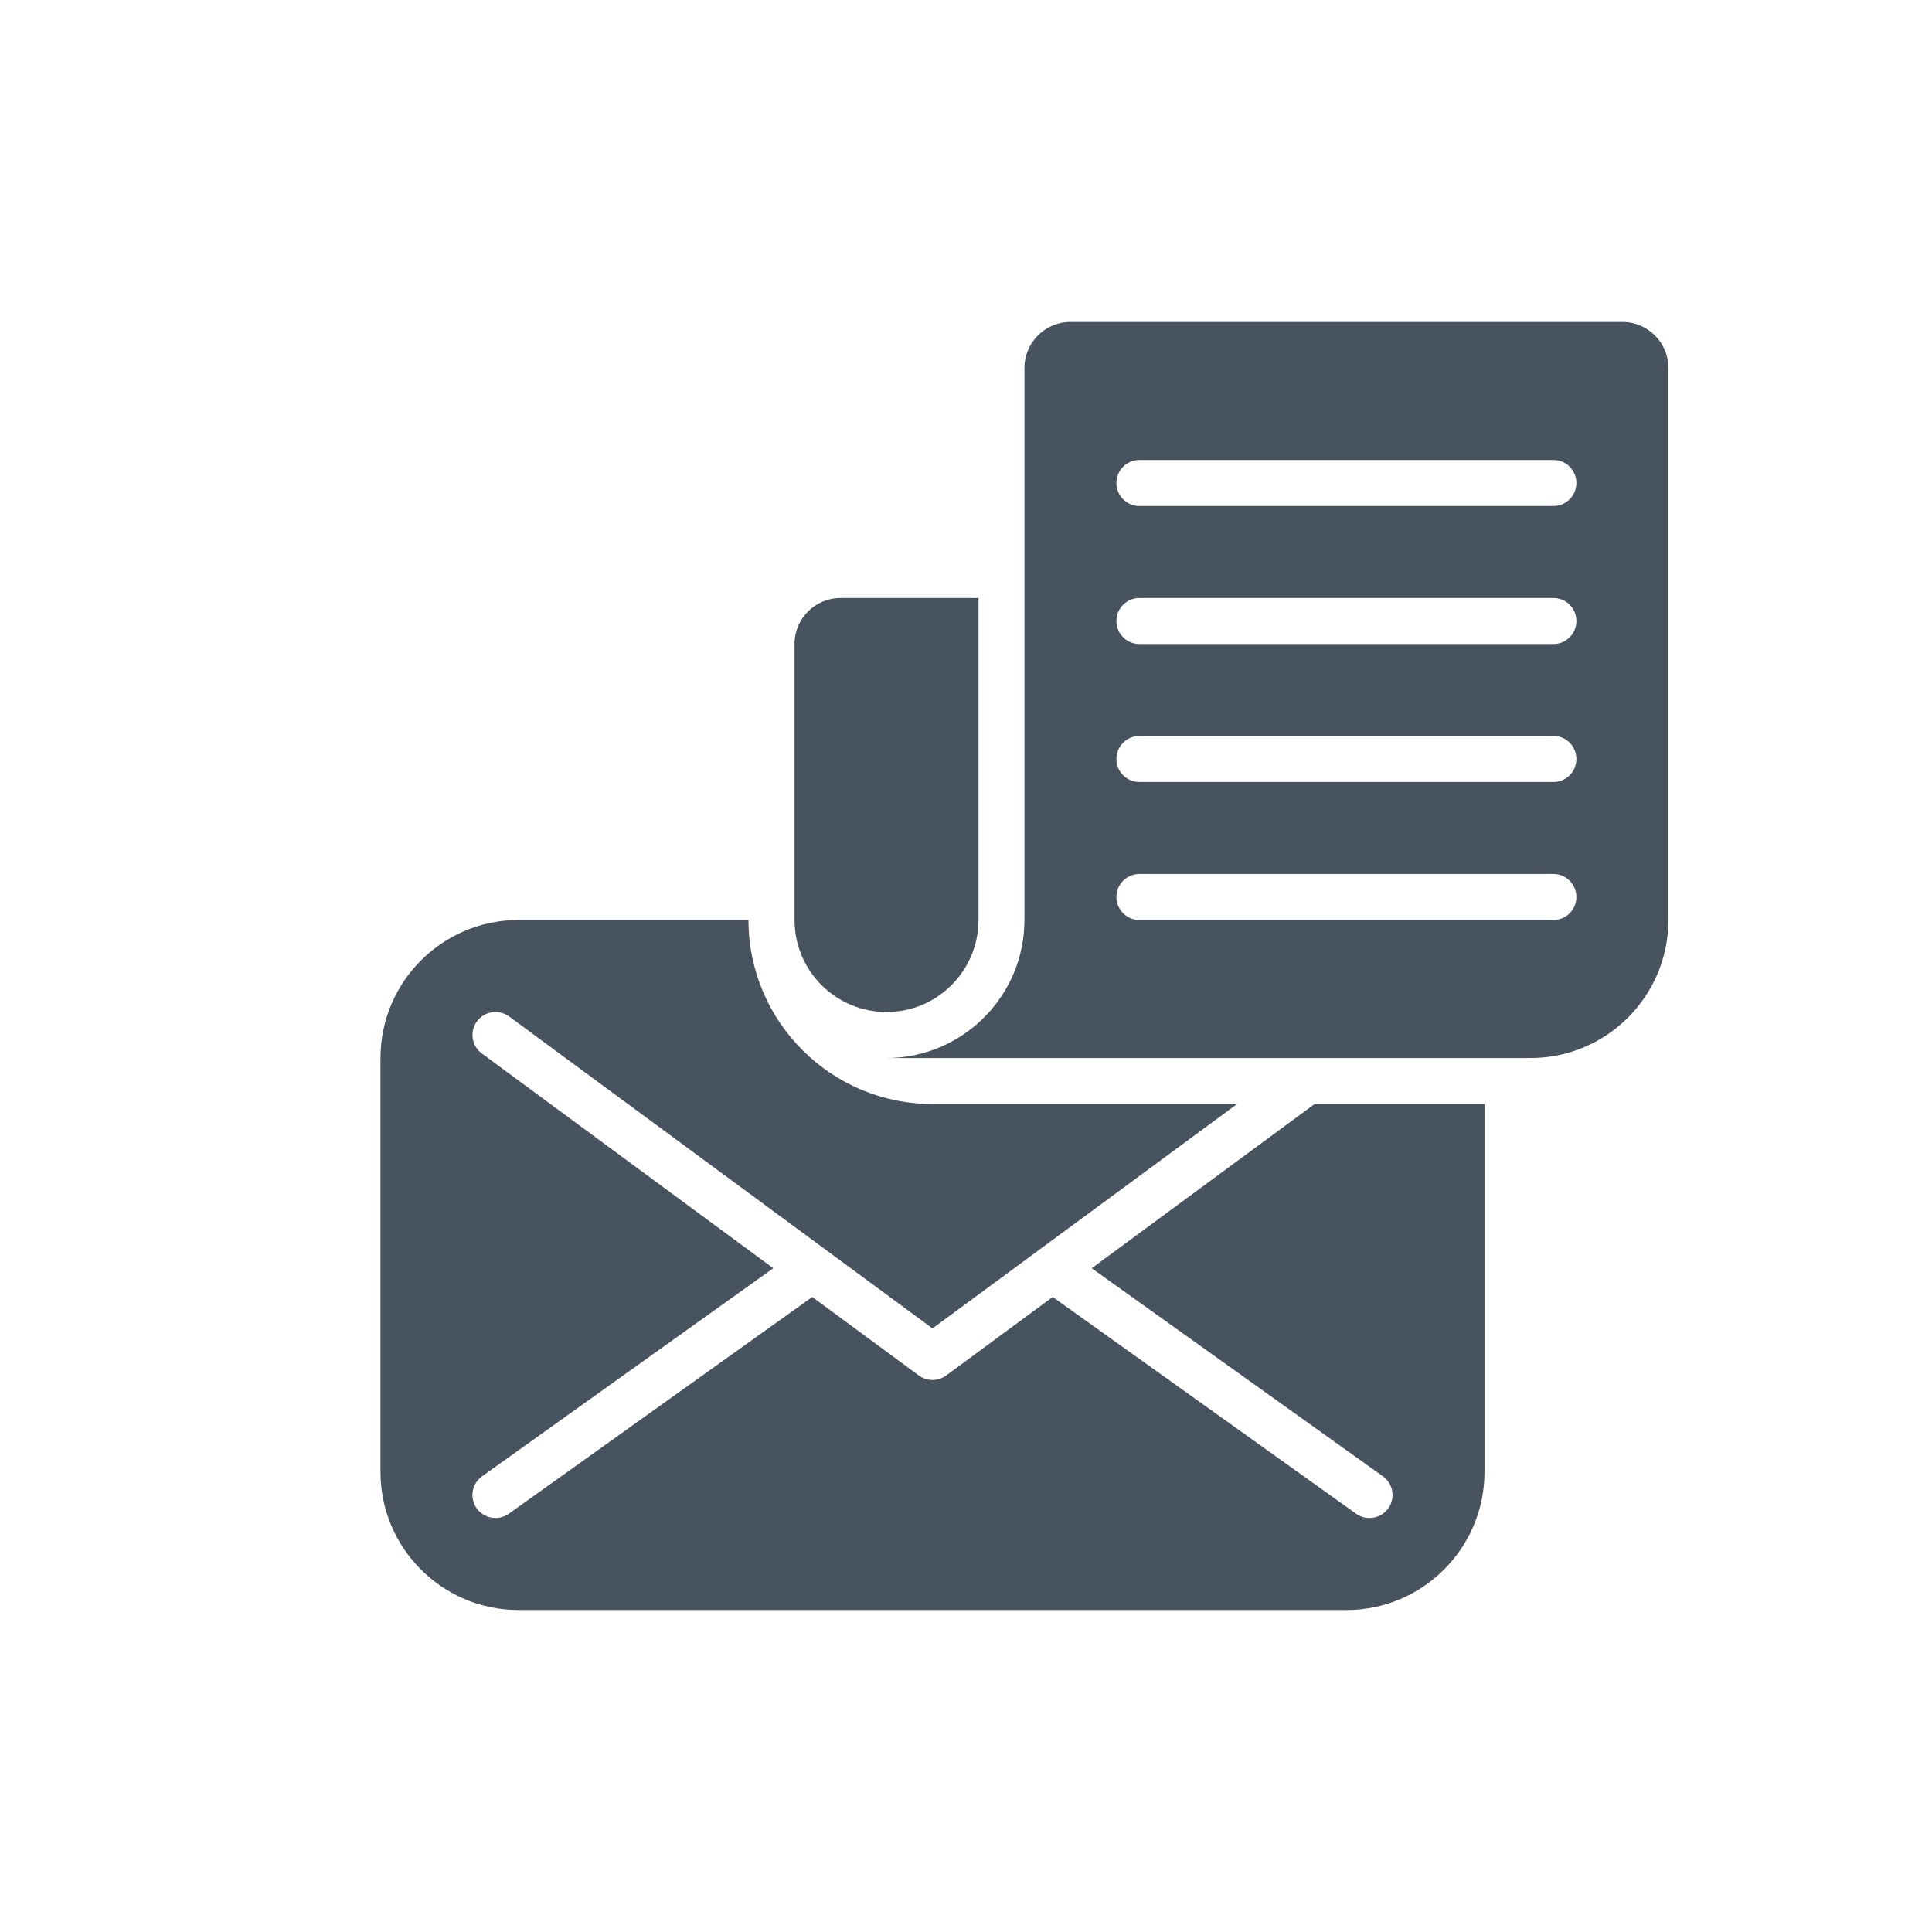
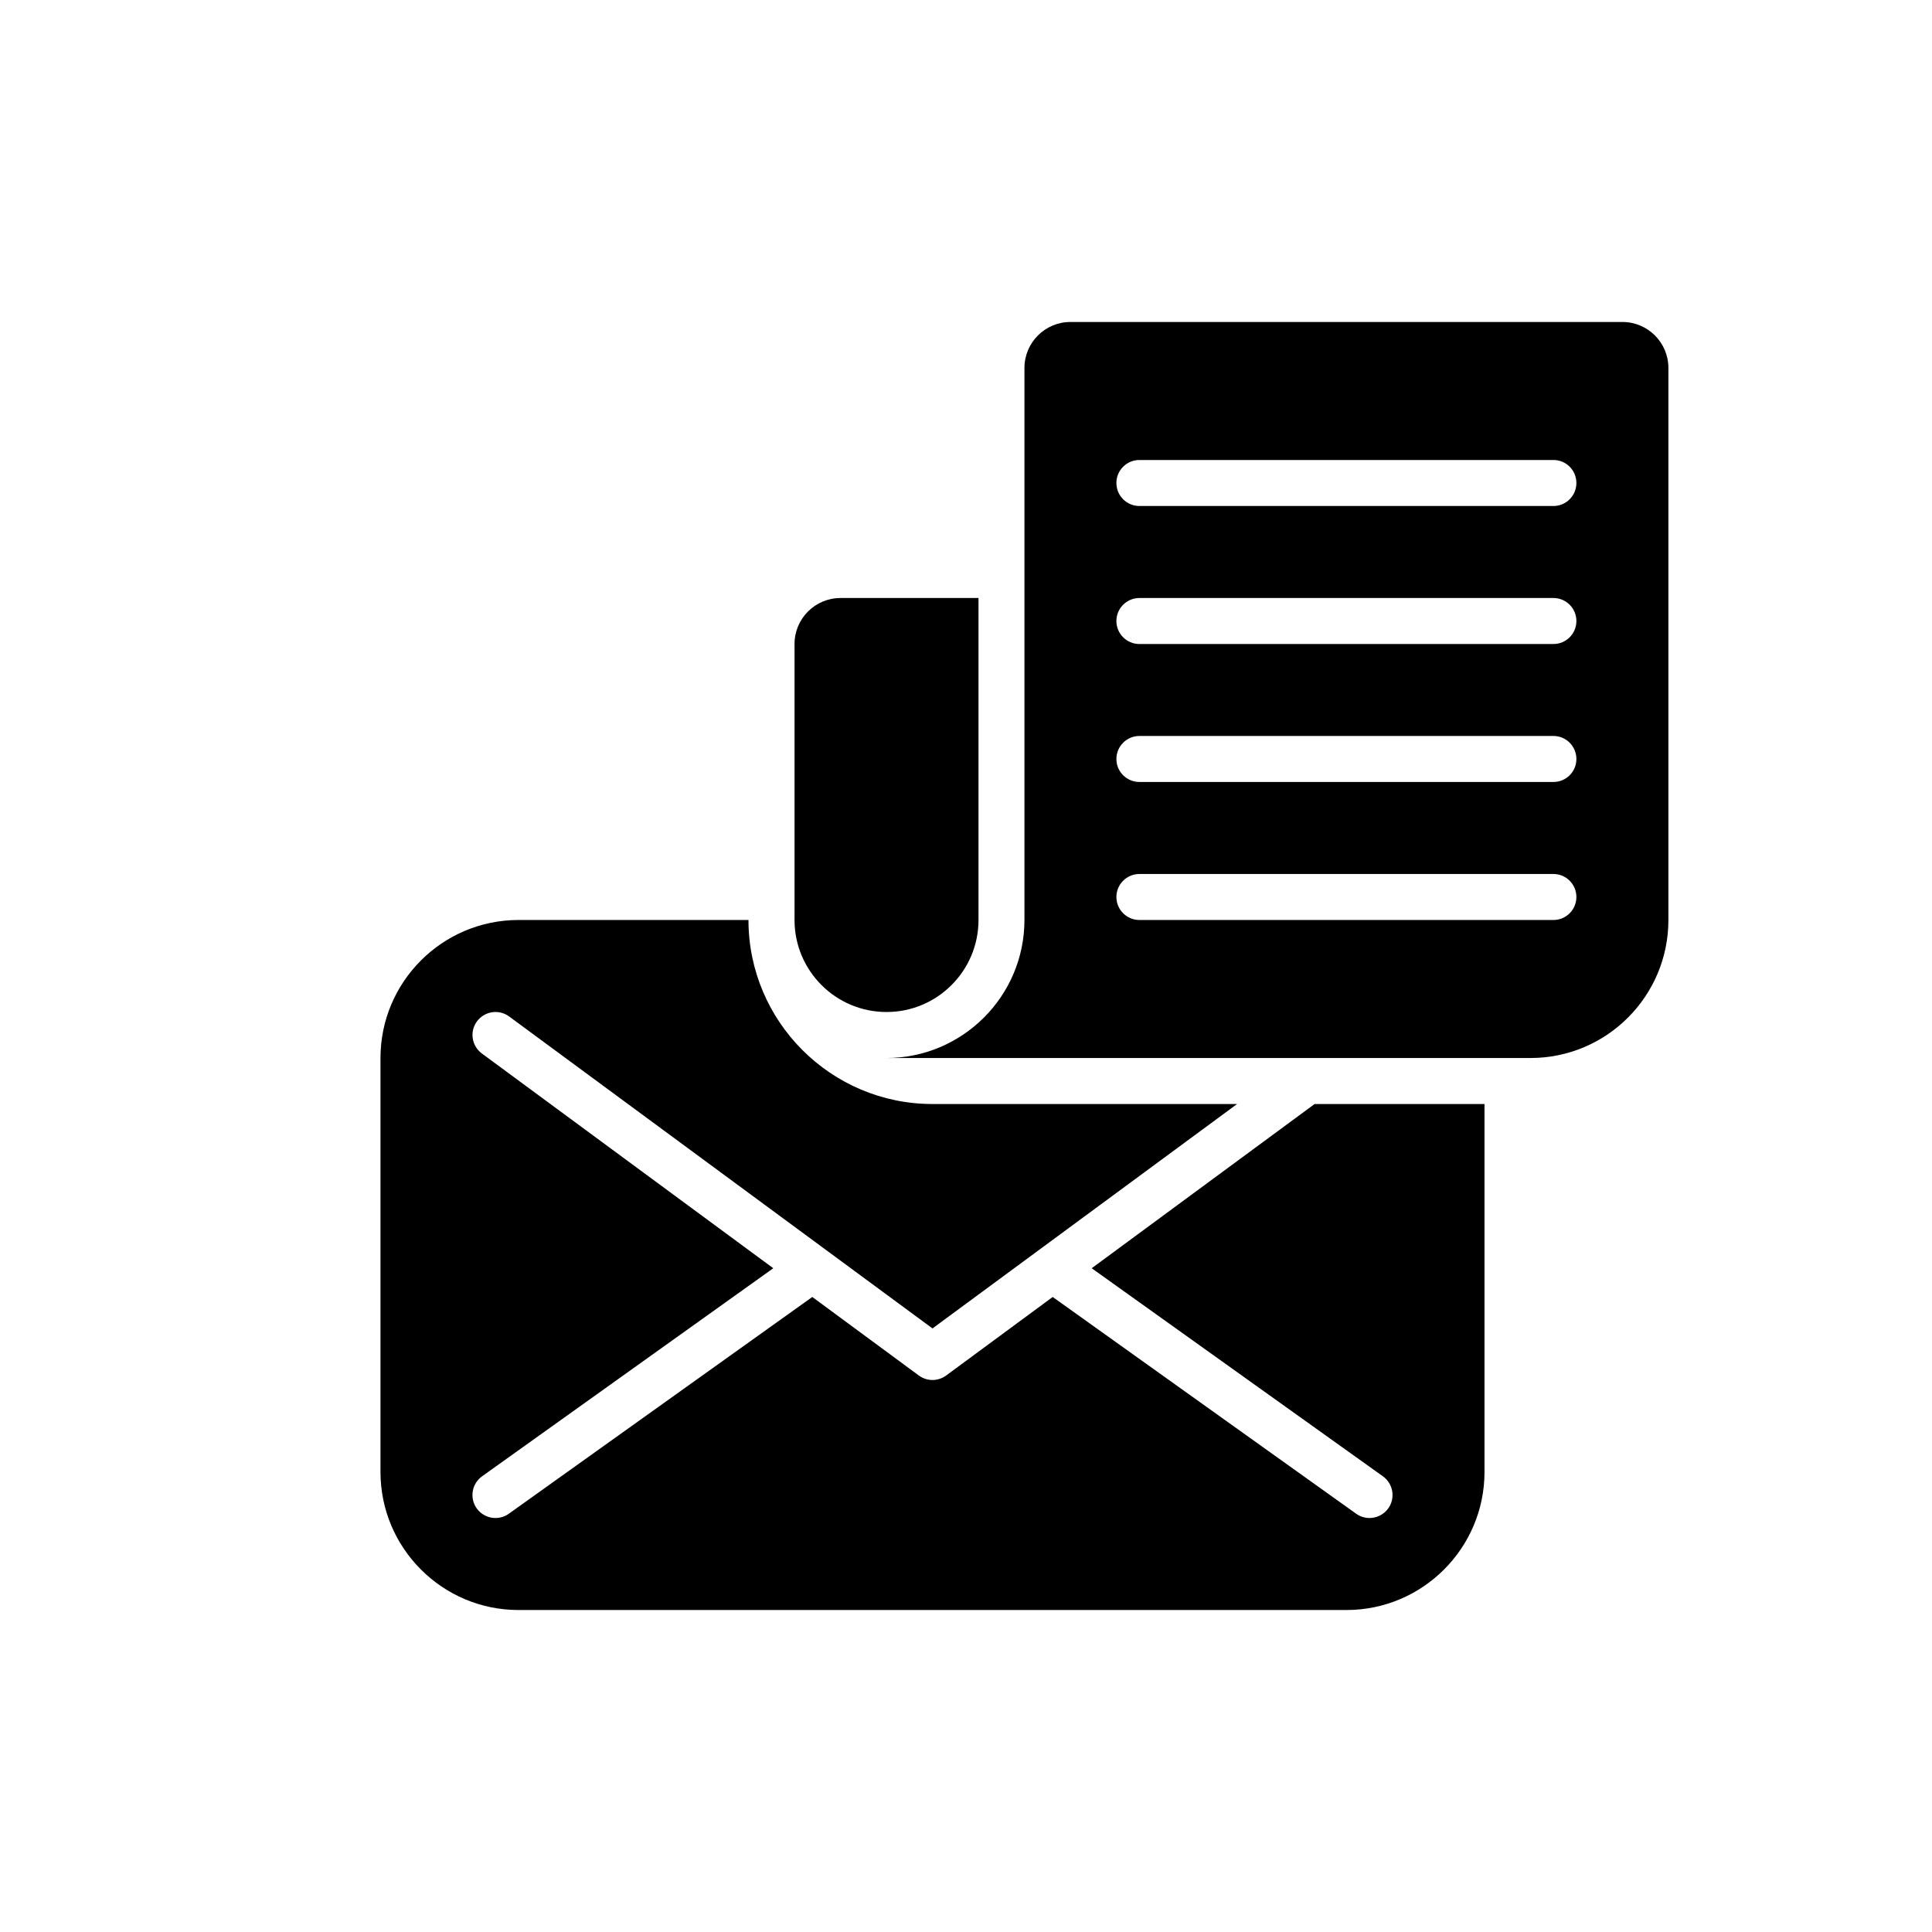
- <svg xmlns="http://www.w3.org/2000/svg" width="32" height="32" viewBox="0 0 32 32" fill="none">
-   <path d="M14.684 16.762C13.842 16.762 13.16 16.079 13.16 15.238V10.666C13.16 10.246 13.501 9.905 13.922 9.905H16.207V15.238C16.207 16.079 15.525 16.762 14.684 16.762Z" fill="#47535E" />
-   <path d="M21.774 18.286L18.082 21.006L22.905 24.452C23.076 24.574 23.116 24.812 22.994 24.984C22.919 25.087 22.802 25.143 22.683 25.143C22.607 25.143 22.529 25.12 22.462 25.072L17.436 21.482L15.671 22.783C15.603 22.832 15.524 22.857 15.445 22.857C15.365 22.857 15.287 22.832 15.219 22.783L13.454 21.482L8.428 25.072C8.361 25.12 8.283 25.143 8.207 25.143C8.088 25.143 7.971 25.088 7.896 24.984C7.774 24.812 7.814 24.574 7.985 24.452L12.808 21.006L7.981 17.449C7.812 17.324 7.775 17.086 7.9 16.917C8.025 16.748 8.263 16.711 8.433 16.836L15.445 22.003L20.49 18.286H15.445C13.764 18.286 12.397 16.919 12.397 15.238H8.588C7.327 15.238 6.302 16.263 6.302 17.524V24.381C6.302 25.641 7.327 26.667 8.588 26.667H22.302C23.562 26.667 24.588 25.641 24.588 24.381V18.286H21.774Z" fill="#47535E" />
-   <path d="M14.682 17.524H25.349C26.611 17.524 27.634 16.5 27.634 15.238V6.095C27.634 5.674 27.293 5.333 26.872 5.333H17.73C17.309 5.333 16.968 5.674 16.968 6.095V15.238C16.968 16.498 15.942 17.524 14.682 17.524ZM18.491 14.857C18.491 14.647 18.662 14.476 18.872 14.476H25.73C25.94 14.476 26.11 14.647 26.11 14.857C26.11 15.067 25.94 15.238 25.73 15.238H18.872C18.662 15.238 18.491 15.067 18.491 14.857ZM18.491 12.571C18.491 12.361 18.662 12.19 18.872 12.19H25.73C25.94 12.19 26.11 12.361 26.11 12.571C26.11 12.782 25.94 12.952 25.73 12.952H18.872C18.662 12.952 18.491 12.782 18.491 12.571ZM18.491 10.286C18.491 10.075 18.662 9.905 18.872 9.905H25.73C25.94 9.905 26.11 10.075 26.11 10.286C26.11 10.496 25.94 10.667 25.73 10.667H18.872C18.662 10.667 18.491 10.496 18.491 10.286ZM18.491 8C18.491 7.789 18.662 7.619 18.872 7.619H25.73C25.94 7.619 26.11 7.789 26.11 8C26.11 8.21 25.94 8.381 25.73 8.381H18.872C18.662 8.381 18.491 8.21 18.491 8Z" fill="#47535E" />
+ <svg xmlns="http://www.w3.org/2000/svg" width="32" height="32" viewBox="0 0 32 32">
+   <path d="M14.684 16.762C13.842 16.762 13.16 16.079 13.16 15.238V10.666C13.16 10.246 13.501 9.905 13.922 9.905H16.207V15.238C16.207 16.079 15.525 16.762 14.684 16.762Z" />
+   <path d="M21.774 18.286L18.082 21.006L22.905 24.452C23.076 24.574 23.116 24.812 22.994 24.984C22.919 25.087 22.802 25.143 22.683 25.143C22.607 25.143 22.529 25.12 22.462 25.072L17.436 21.482L15.671 22.783C15.603 22.832 15.524 22.857 15.445 22.857C15.365 22.857 15.287 22.832 15.219 22.783L13.454 21.482L8.428 25.072C8.361 25.12 8.283 25.143 8.207 25.143C8.088 25.143 7.971 25.088 7.896 24.984C7.774 24.812 7.814 24.574 7.985 24.452L12.808 21.006L7.981 17.449C7.812 17.324 7.775 17.086 7.9 16.917C8.025 16.748 8.263 16.711 8.433 16.836L15.445 22.003L20.49 18.286H15.445C13.764 18.286 12.397 16.919 12.397 15.238H8.588C7.327 15.238 6.302 16.263 6.302 17.524V24.381C6.302 25.641 7.327 26.667 8.588 26.667H22.302C23.562 26.667 24.588 25.641 24.588 24.381V18.286H21.774Z" />
+   <path d="M14.682 17.524H25.349C26.611 17.524 27.634 16.5 27.634 15.238V6.095C27.634 5.674 27.293 5.333 26.872 5.333H17.73C17.309 5.333 16.968 5.674 16.968 6.095V15.238C16.968 16.498 15.942 17.524 14.682 17.524ZM18.491 14.857C18.491 14.647 18.662 14.476 18.872 14.476H25.73C25.94 14.476 26.11 14.647 26.11 14.857C26.11 15.067 25.94 15.238 25.73 15.238H18.872C18.662 15.238 18.491 15.067 18.491 14.857ZM18.491 12.571C18.491 12.361 18.662 12.19 18.872 12.19H25.73C25.94 12.19 26.11 12.361 26.11 12.571C26.11 12.782 25.94 12.952 25.73 12.952H18.872C18.662 12.952 18.491 12.782 18.491 12.571ZM18.491 10.286C18.491 10.075 18.662 9.905 18.872 9.905H25.73C25.94 9.905 26.11 10.075 26.11 10.286C26.11 10.496 25.94 10.667 25.73 10.667H18.872C18.662 10.667 18.491 10.496 18.491 10.286ZM18.491 8C18.491 7.789 18.662 7.619 18.872 7.619H25.73C25.94 7.619 26.11 7.789 26.11 8C26.11 8.21 25.94 8.381 25.73 8.381H18.872C18.662 8.381 18.491 8.21 18.491 8Z" />
</svg>
